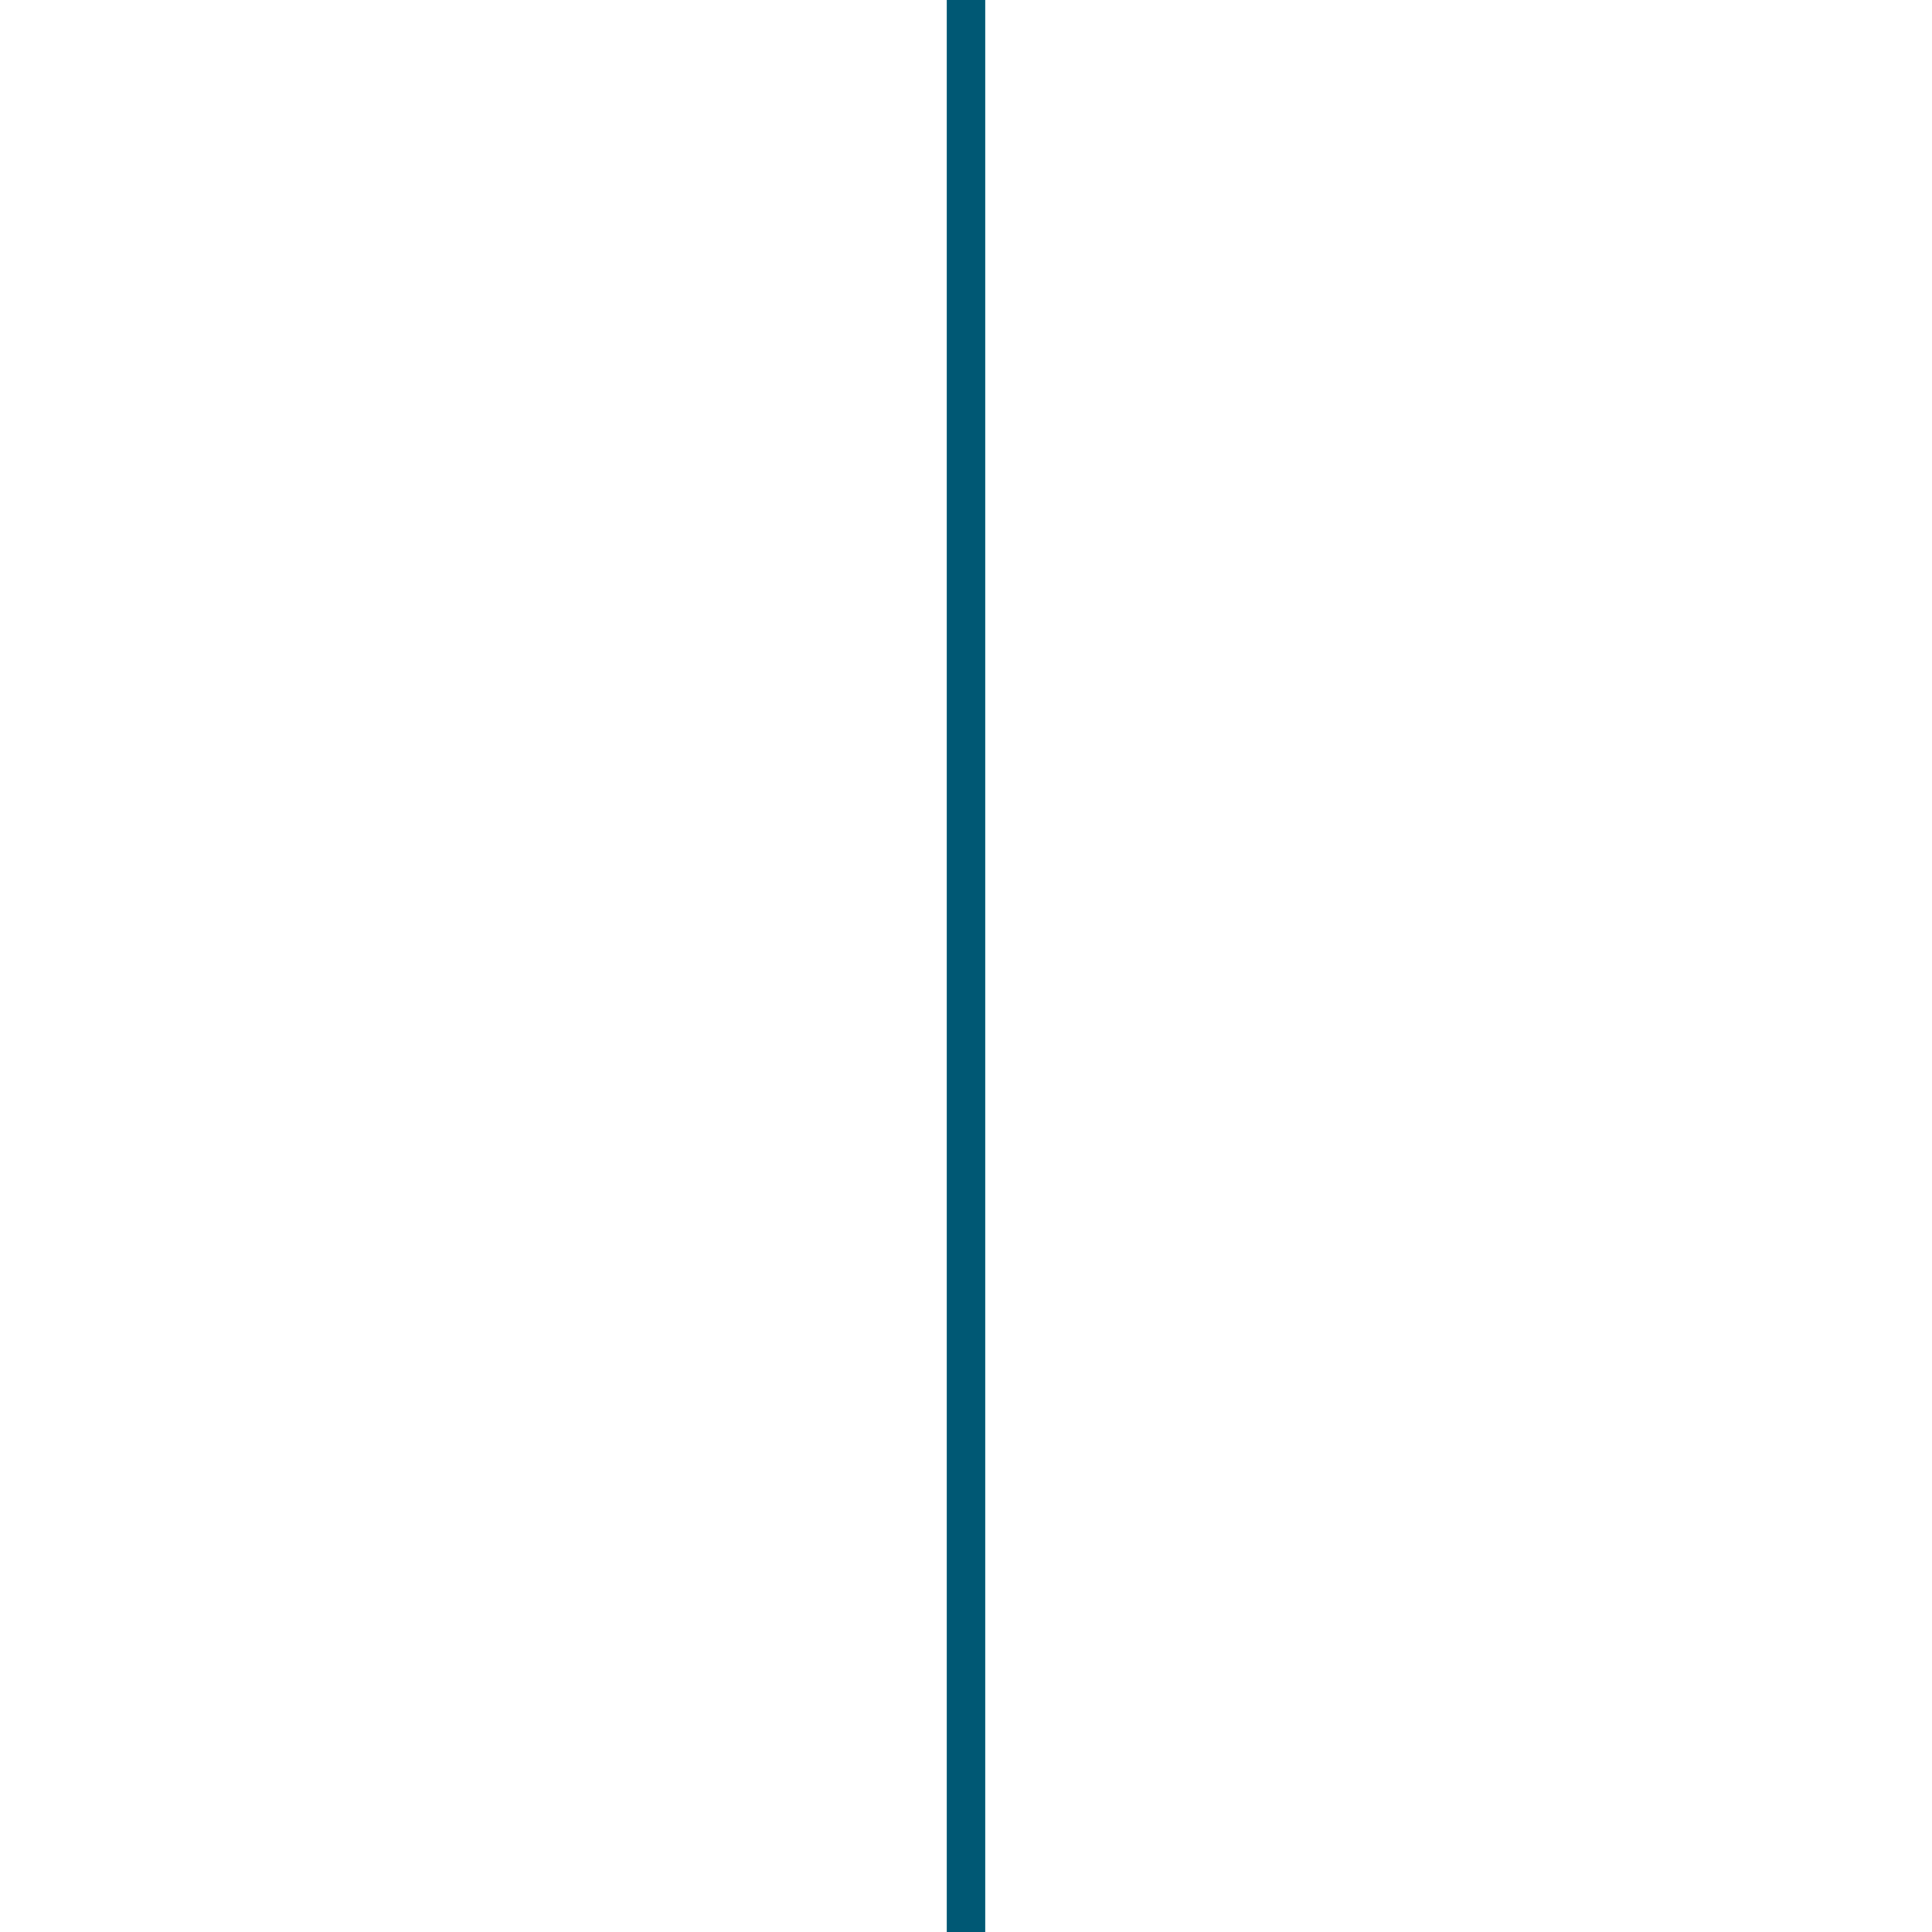
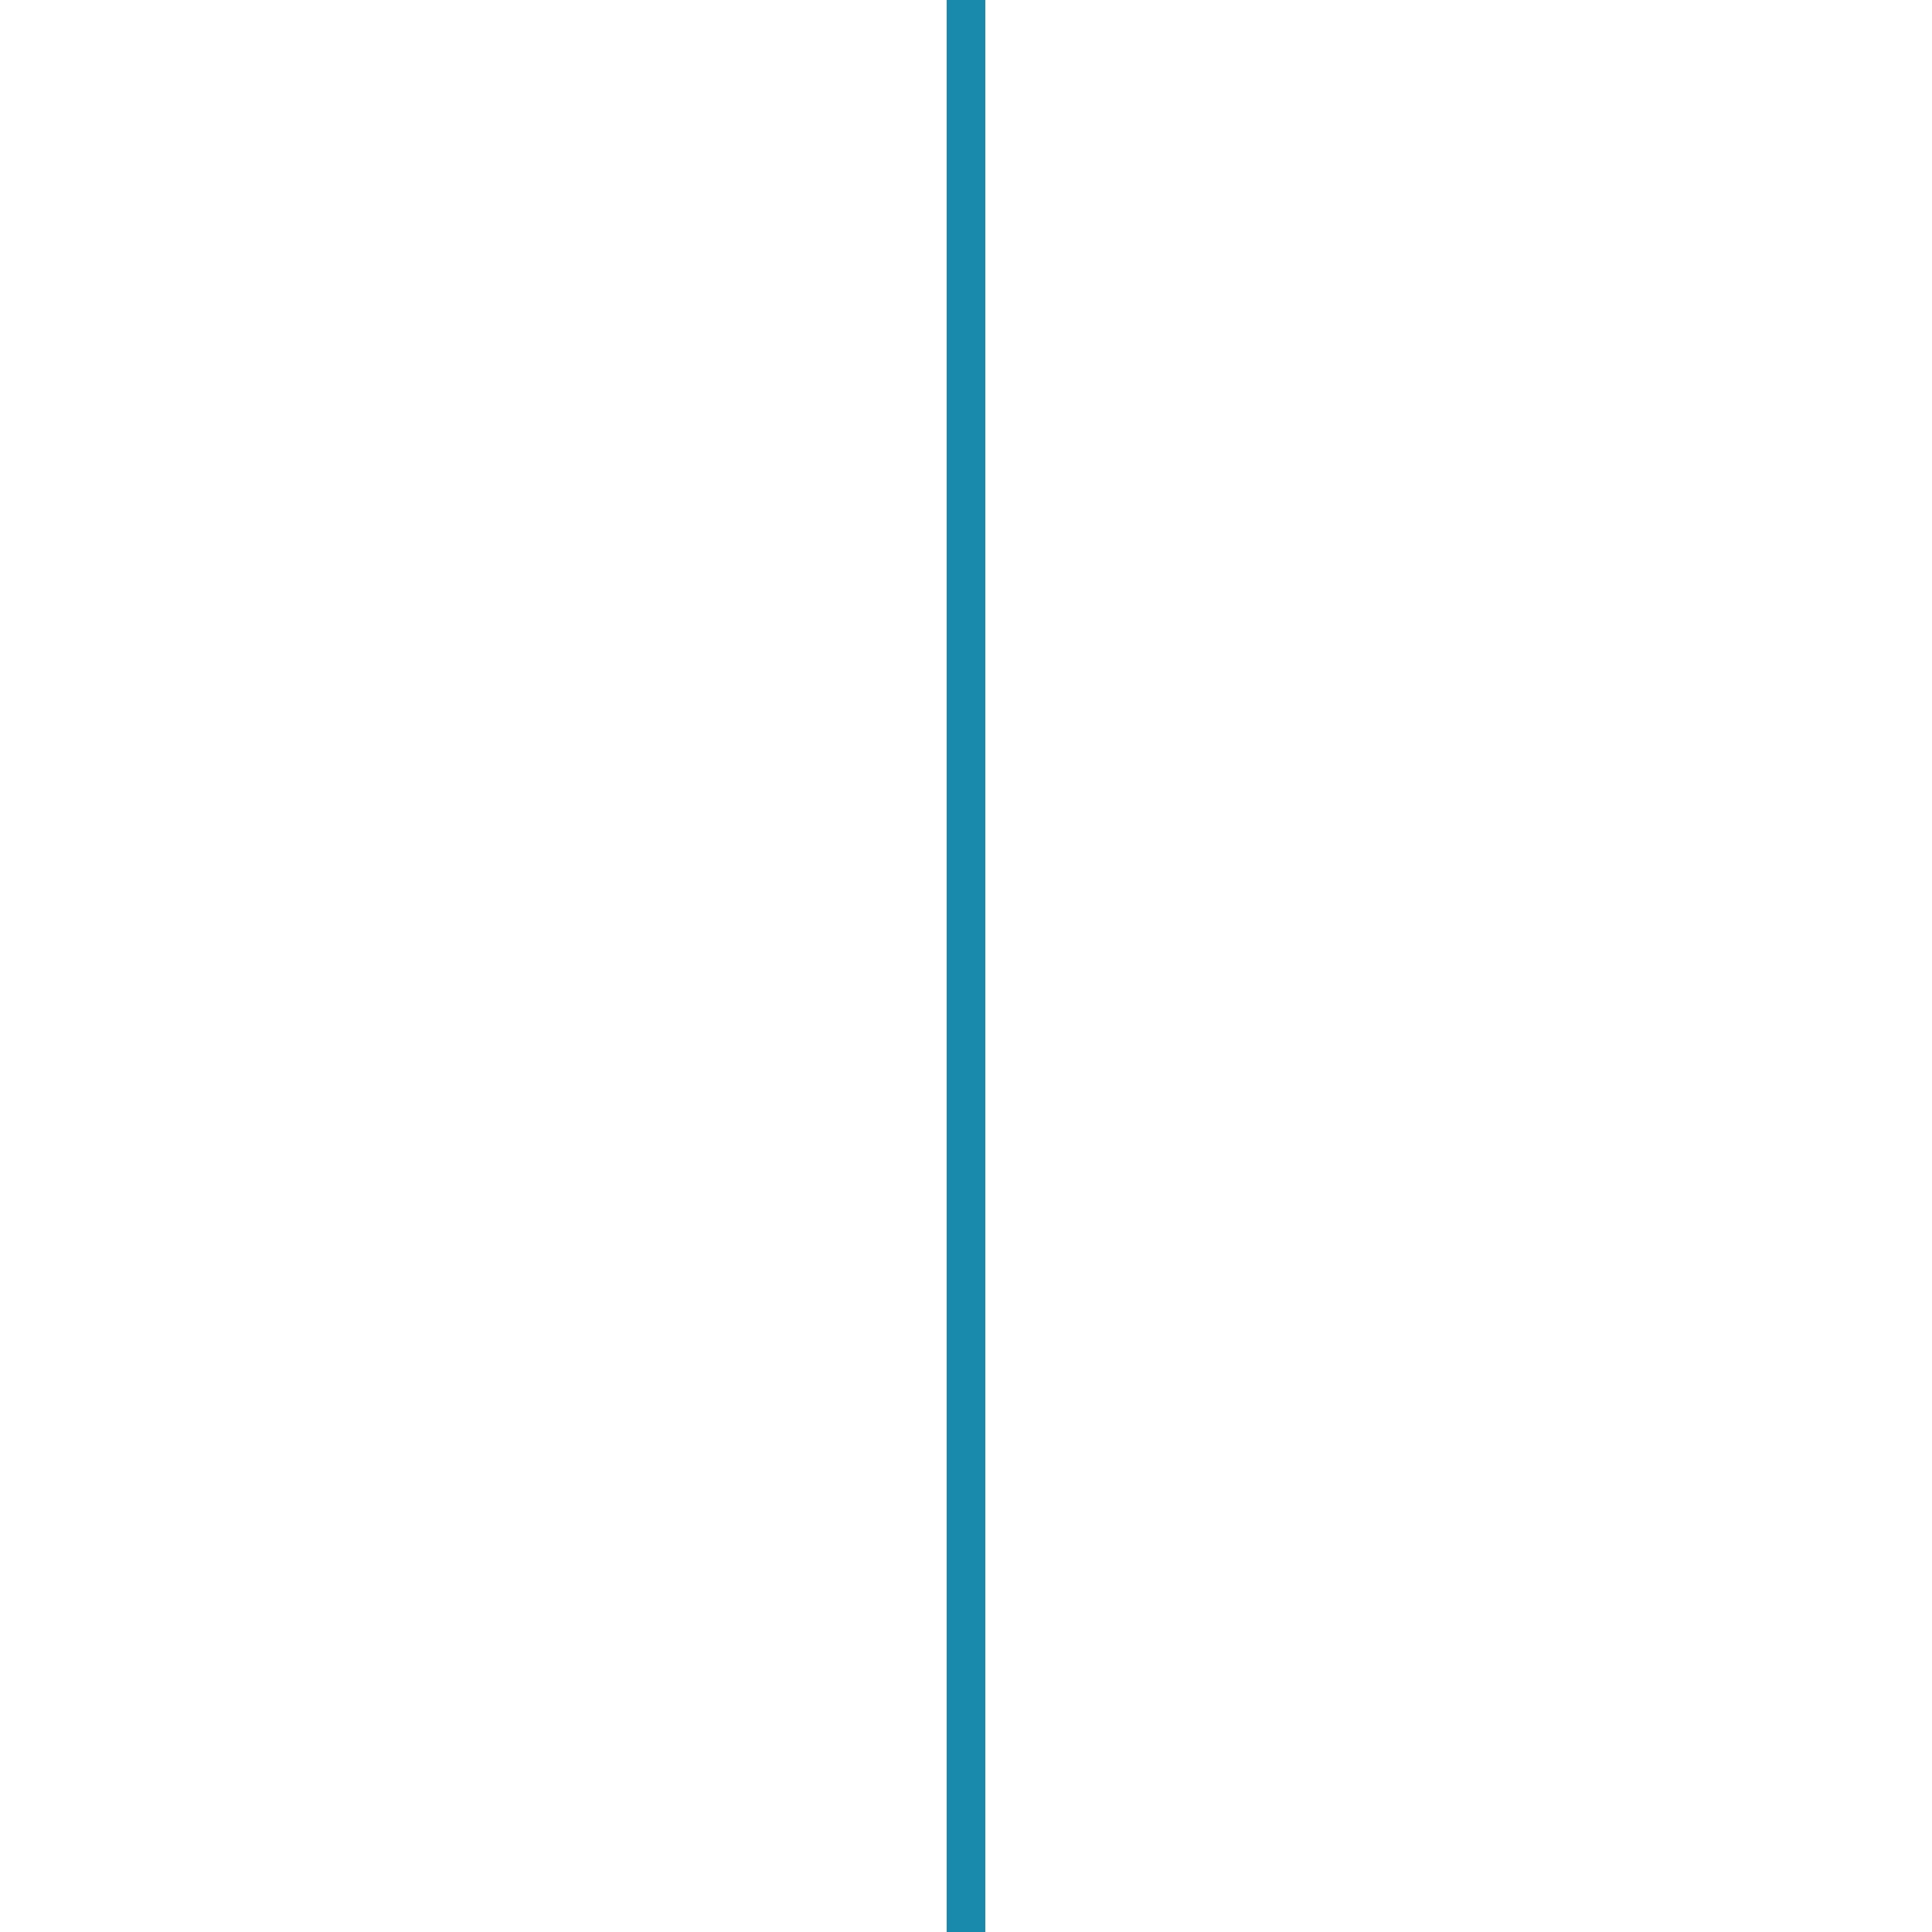
<svg xmlns="http://www.w3.org/2000/svg" t="1530882353050" class="icon" style="" viewBox="0 0 1024 1024" version="1.1" p-id="10188" width="16" height="16">
  <defs>
    <style type="text/css" />
  </defs>
-   <path d="M501.766 0h20.466V1024h-20.466z" fill="#005874" p-id="10189" />
+   <path d="M501.766 0h20.466V1024h-20.466z" fill="#1989ac" p-id="10189" />
</svg>
